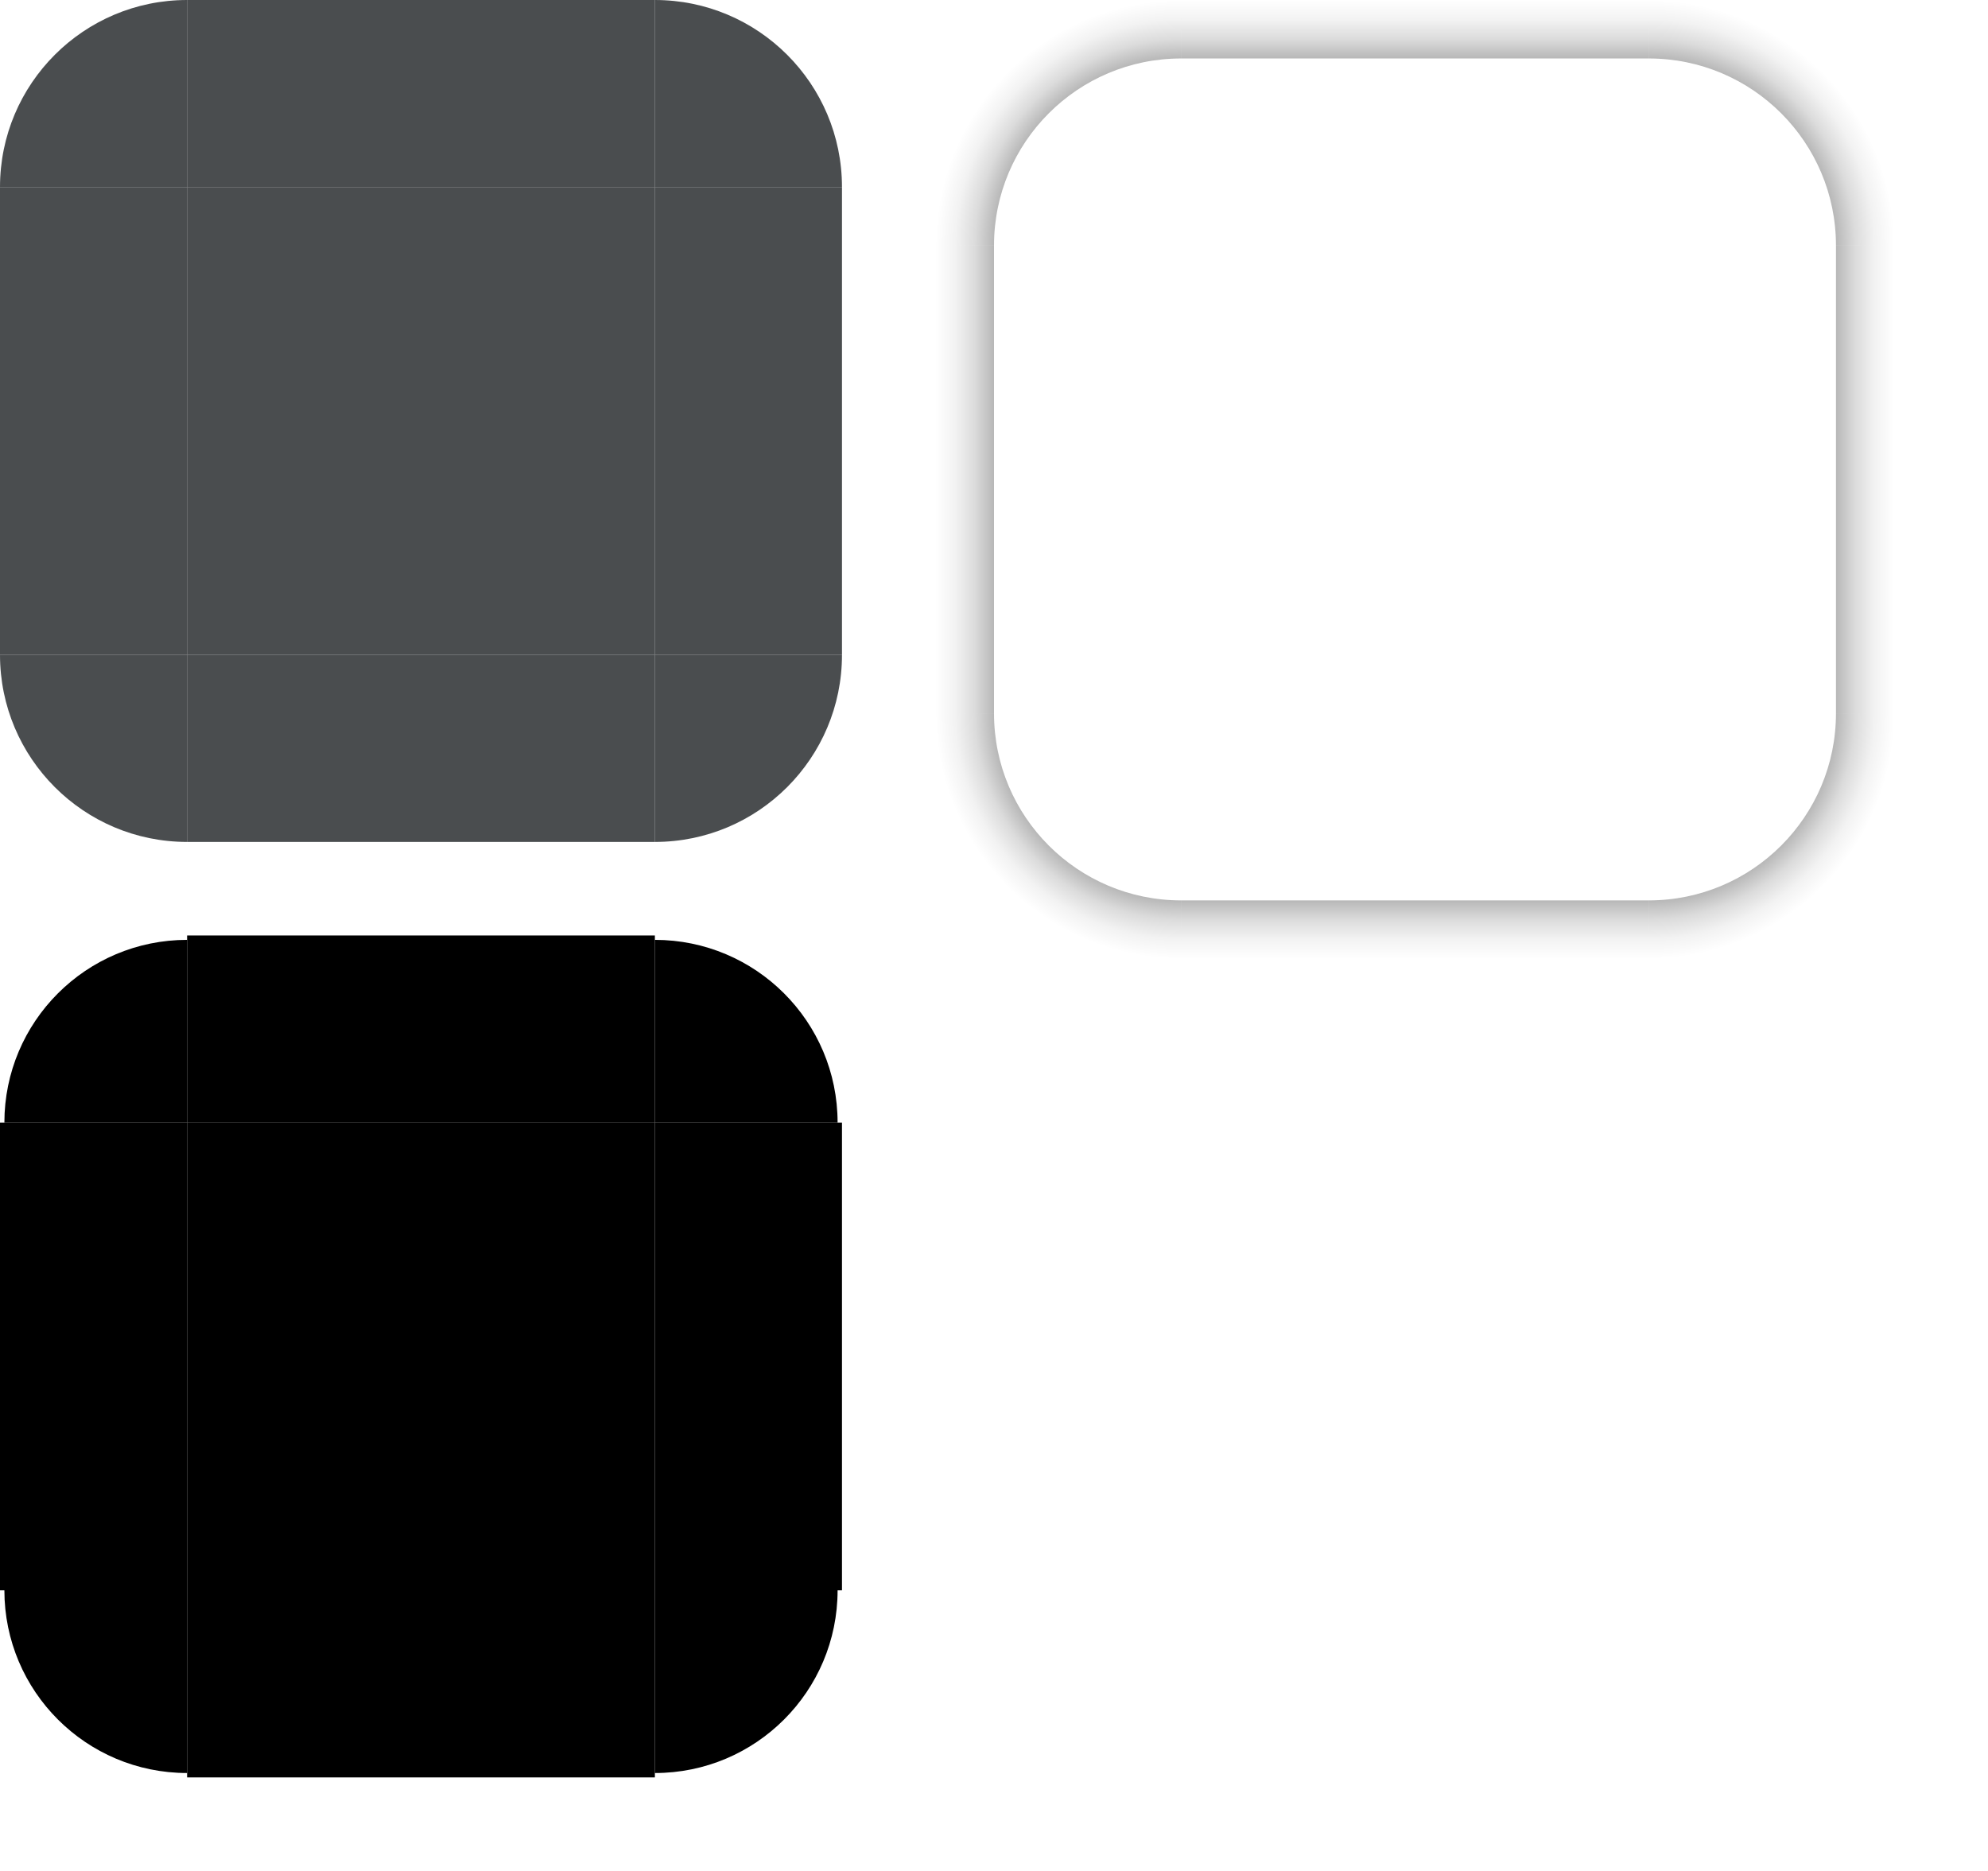
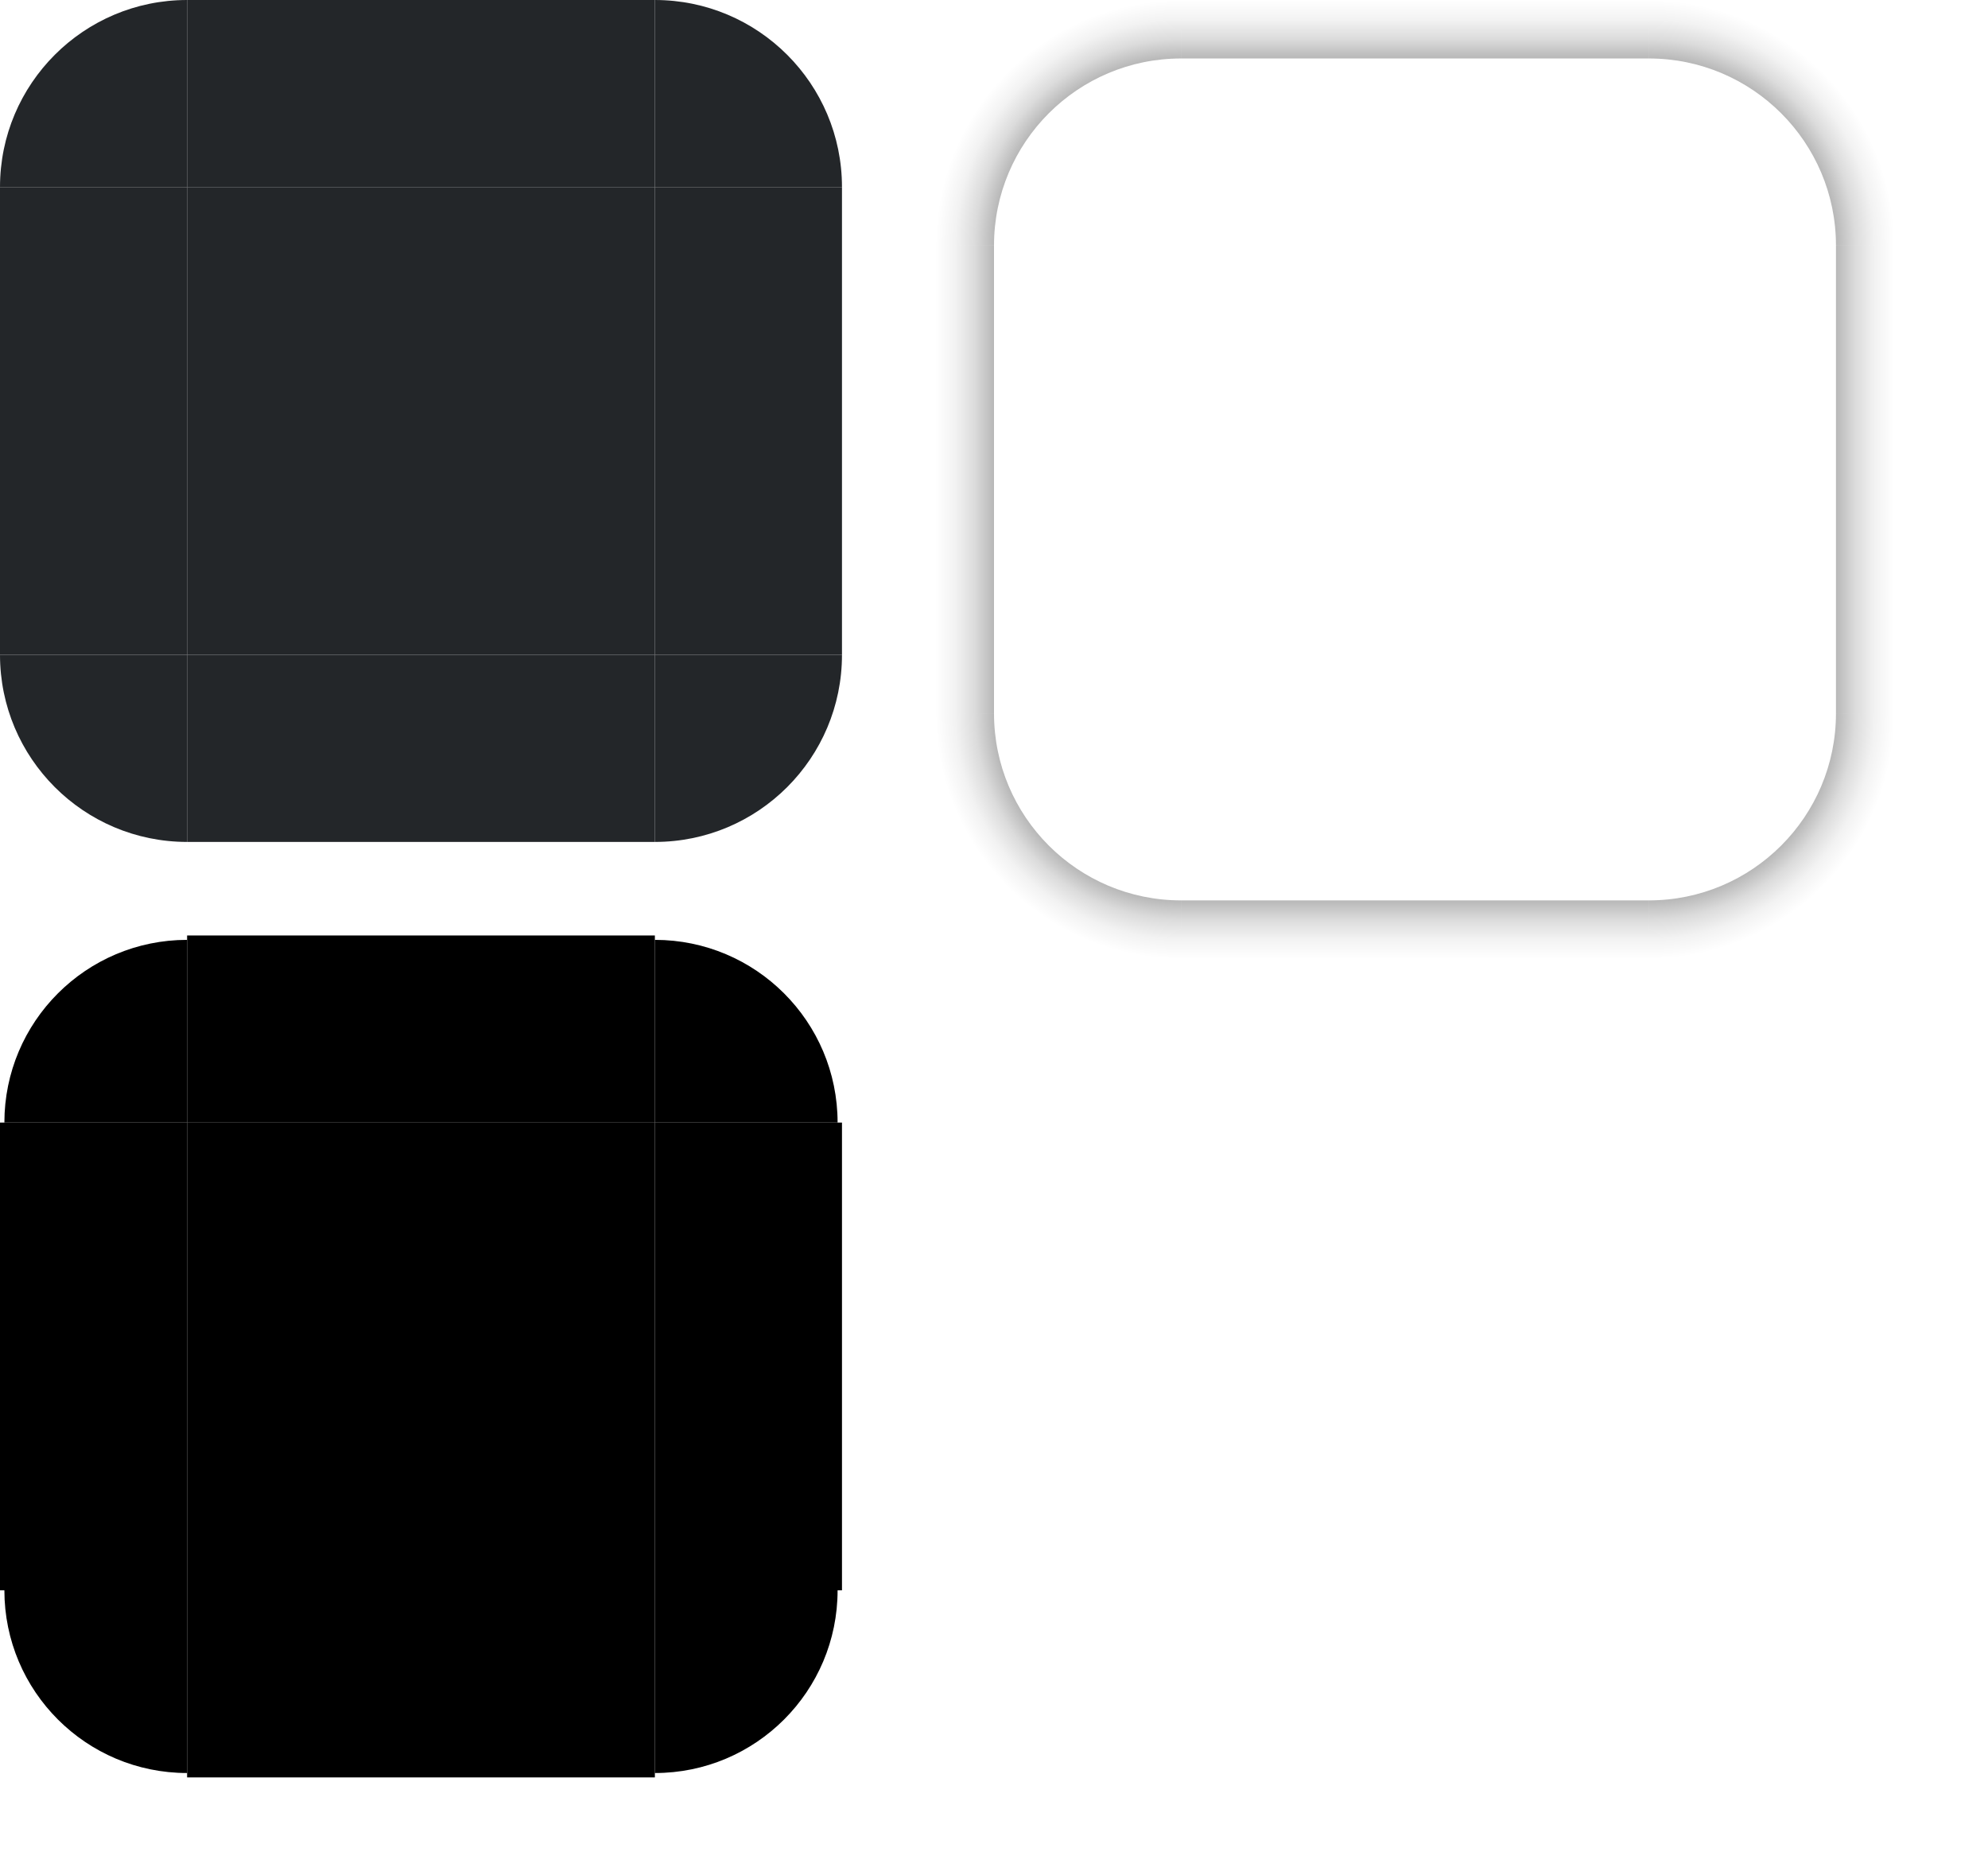
<svg xmlns="http://www.w3.org/2000/svg" xmlns:xlink="http://www.w3.org/1999/xlink" width="340" height="320" version="1.1">
  <defs id="defs-plasma-frame">
    <style type="text/css" id="current-color-scheme">
      .ColorScheme-Text { color: #eff0f1; }
      .ColorScheme-Background { color: #232629; }
      .ColorScheme-Highlight { color: #3daee9; }
    </style>
    <linearGradient id="shadow-linear">
      <stop offset="0" stop-color="#000000" stop-opacity="0.28" />
      <stop offset="0.33" stop-color="#000000" stop-opacity="0.14" />
      <stop offset="0.66" stop-color="#000000" stop-opacity="0.05" />
      <stop offset="1" stop-color="#000000" stop-opacity="0" />
    </linearGradient>
    <linearGradient id="sh-top-grad" x1="0" y1="10" x2="0" y2="0" gradientUnits="userSpaceOnUse" xlink:href="#shadow-linear" />
    <linearGradient id="sh-bottom-grad" x1="0" y1="32" x2="0" y2="42" gradientUnits="userSpaceOnUse" xlink:href="#shadow-linear" />
    <linearGradient id="sh-left-grad" x1="10" y1="0" x2="0" y2="0" gradientUnits="userSpaceOnUse" xlink:href="#shadow-linear" />
    <linearGradient id="sh-right-grad" x1="32" y1="0" x2="42" y2="0" gradientUnits="userSpaceOnUse" xlink:href="#shadow-linear" />
    <linearGradient id="shadow-corner-stops">
      <stop offset="0" stop-color="#000000" stop-opacity="0.28" />
      <stop offset="0.762" stop-color="#000000" stop-opacity="0.28" />
      <stop offset="0.84" stop-color="#000000" stop-opacity="0.14" />
      <stop offset="0.919" stop-color="#000000" stop-opacity="0.05" />
      <stop offset="1" stop-color="#000000" stop-opacity="0" />
    </linearGradient>
    <radialGradient id="sh-radial-tl" cx="42" cy="42" r="42" fx="42" fy="42" gradientUnits="userSpaceOnUse" xlink:href="#shadow-corner-stops" />
    <radialGradient id="sh-radial-tr" cx="0" cy="42" r="42" fx="0" fy="42" gradientUnits="userSpaceOnUse" xlink:href="#shadow-corner-stops" />
    <radialGradient id="sh-radial-bl" cx="42" cy="0" r="42" fx="42" fy="0" gradientUnits="userSpaceOnUse" xlink:href="#shadow-corner-stops" />
    <radialGradient id="sh-radial-br" cx="0" cy="0" r="42" fx="0" fy="0" gradientUnits="userSpaceOnUse" xlink:href="#shadow-corner-stops" />
  </defs>
-   <path id="topleft" class="ColorScheme-Background" style="fill:currentColor; fill-opacity:0.82;" d="M 32,0 C 14.327,0 0,14.327 0,32 V 32 H 32 Z" />
-   <rect id="top" class="ColorScheme-Background" style="fill:currentColor; fill-opacity:0.82;" x="32" y="0" width="80" height="32" />
-   <path id="topright" class="ColorScheme-Background" style="fill:currentColor; fill-opacity:0.82;" d="M 112,0 C 129.673,0 144,14.327 144,32 H 112 Z" />
-   <rect id="left" class="ColorScheme-Background" style="fill:currentColor; fill-opacity:0.82;" x="0" y="32" width="32" height="80" />
-   <rect id="center" class="ColorScheme-Background" style="fill:currentColor; fill-opacity:0.82;" x="32" y="32" width="80" height="80" />
-   <rect id="right" class="ColorScheme-Background" style="fill:currentColor; fill-opacity:0.82;" x="112" y="32" width="32" height="80" />
-   <path id="bottomleft" class="ColorScheme-Background" style="fill:currentColor; fill-opacity:0.82;" d="M 0,112 C 0,129.673 14.327,144 32,144 V 112 Z" />
-   <rect id="bottom" class="ColorScheme-Background" style="fill:currentColor; fill-opacity:0.82;" x="32" y="112" width="80" height="32" />
-   <path id="bottomright" class="ColorScheme-Background" style="fill:currentColor; fill-opacity:0.82;" d="M 144,112 C 144,129.673 129.673,144 112,144 V 112 Z" />
+   <path id="topleft" class="ColorScheme-Background" style="fill:currentColor; fill-opacity:1.0;" d="M 32,0 C 14.327,0 0,14.327 0,32 V 32 H 32 Z" />
+   <rect id="top" class="ColorScheme-Background" style="fill:currentColor; fill-opacity:1.0;" x="32" y="0" width="80" height="32" />
+   <path id="topright" class="ColorScheme-Background" style="fill:currentColor; fill-opacity:1.0;" d="M 112,0 C 129.673,0 144,14.327 144,32 H 112 Z" />
+   <rect id="left" class="ColorScheme-Background" style="fill:currentColor; fill-opacity:1.0;" x="0" y="32" width="32" height="80" />
+   <rect id="center" class="ColorScheme-Background" style="fill:currentColor; fill-opacity:1.0;" x="32" y="32" width="80" height="80" />
+   <rect id="right" class="ColorScheme-Background" style="fill:currentColor; fill-opacity:1.0;" x="112" y="32" width="32" height="80" />
+   <path id="bottomleft" class="ColorScheme-Background" style="fill:currentColor; fill-opacity:1.0;" d="M 0,112 C 0,129.673 14.327,144 32,144 V 112 Z" />
+   <rect id="bottom" class="ColorScheme-Background" style="fill:currentColor; fill-opacity:1.0;" x="32" y="112" width="80" height="32" />
+   <path id="bottomright" class="ColorScheme-Background" style="fill:currentColor; fill-opacity:1.0;" d="M 144,112 C 144,129.673 129.673,144 112,144 V 112 Z" />
  <rect id="hint-top-margin" x="62" y="0" width="8" height="12" fill="none" opacity="0.001" />
  <rect id="hint-bottom-margin" x="62" y="132" width="8" height="12" fill="none" opacity="0.001" />
  <rect id="hint-left-margin" x="0" y="62" width="12" height="8" fill="none" opacity="0.001" />
  <rect id="hint-right-margin" x="132" y="62" width="12" height="8" fill="none" opacity="0.001" />
  <path id="mask-topleft" fill="#000000" d="M 0.75,192 H 0 H 32 V 160 V 160.75 C 14.741,160.75 0.75,174.741 0.75,192 Z" />
  <rect id="mask-top" fill="#000000" x="32" y="160" width="80" height="32" />
  <path id="mask-topright" fill="#000000" d="M 143.25,192 H 144 H 112 V 160 V 160.75 C 129.259,160.75 143.25,174.741 143.25,192 Z" />
  <rect id="mask-left" fill="#000000" x="0" y="192" width="32" height="80" />
  <rect id="mask-center" fill="#000000" x="32" y="192" width="80" height="80" />
  <rect id="mask-right" fill="#000000" x="112" y="192" width="32" height="80" />
  <path id="mask-bottomleft" fill="#000000" d="M 0.75,272 H 0 H 32 V 304 V 303.25 C 14.741,303.25 0.75,289.259 0.75,272 Z" />
  <rect id="mask-bottom" fill="#000000" x="32" y="272" width="80" height="32" />
  <path id="mask-bottomright" fill="#000000" d="M 143.25,272 H 144 H 112 V 304 V 303.25 C 129.259,303.25 143.25,289.259 143.25,272 Z" />
  <g id="shadow-topleft" transform="translate(160, 0)">
    <path fill="url(#sh-radial-tl)" d="M 0,0 H 42 V 10 C 24.327,10 10,24.327 10,42 H 0 Z" />
    <path d="M 10,42 C 10,24.327 24.327,10 42,10 V 42 H 10 Z" opacity="0.001" fill="#000000" />
  </g>
  <g id="shadow-top" transform="translate(202, 0)">
    <rect x="0" y="0" width="80" height="10" fill="url(#sh-top-grad)" />
    <rect x="0" y="10" width="80" height="32" opacity="0.001" fill="#000000" />
  </g>
  <g id="shadow-topright" transform="translate(282, 0)">
    <path fill="url(#sh-radial-tr)" d="M 0,0 H 42 V 42 H 32 C 32,24.327 17.673,10 0,10 Z" />
    <path d="M 0,10 C 17.673,10 32,24.327 32,42 H 0 Z" opacity="0.001" fill="#000000" />
  </g>
  <g id="shadow-left" transform="translate(160, 42)">
    <rect x="0" y="0" width="10" height="80" fill="url(#sh-left-grad)" />
    <rect x="10" y="0" width="32" height="80" opacity="0.001" fill="#000000" />
  </g>
  <rect id="shadow-center" x="202" y="42" width="80" height="80" opacity="0.001" fill="#000000" />
  <g id="shadow-right" transform="translate(282, 42)">
    <rect x="0" y="0" width="32" height="80" opacity="0.001" fill="#000000" />
    <rect x="32" y="0" width="10" height="80" fill="url(#sh-right-grad)" />
  </g>
  <g id="shadow-bottomleft" transform="translate(160, 122)">
    <path fill="url(#sh-radial-bl)" d="M 0,0 H 10 C 10,17.673 24.327,32 42,32 V 42 H 0 Z" />
    <path d="M 10,0 C 10,17.673 24.327,32 42,32 V 0 Z" opacity="0.001" fill="#000000" />
  </g>
  <g id="shadow-bottom" transform="translate(202, 122)">
    <rect x="0" y="0" width="80" height="32" opacity="0.001" fill="#000000" />
    <rect x="0" y="32" width="80" height="10" fill="url(#sh-bottom-grad)" />
  </g>
  <g id="shadow-bottomright" transform="translate(282, 122)">
    <path fill="url(#sh-radial-br)" d="M 32,0 H 42 V 42 H 0 V 32 C 17.673,32 32,17.673 32,0 Z" />
    <path d="M 0,0 H 32 C 32,17.673 17.673,32 0,32 Z" opacity="0.001" fill="#000000" />
  </g>
  <rect id="shadow-hint-top-margin" x="238" y="0" width="8" height="10" fill="none" opacity="0.001" />
  <rect id="shadow-hint-bottom-margin" x="238" y="154" width="8" height="10" fill="none" opacity="0.001" />
  <rect id="shadow-hint-left-margin" x="160" y="78" width="10" height="8" fill="none" opacity="0.001" />
  <rect id="shadow-hint-right-margin" x="314" y="78" width="10" height="8" fill="none" opacity="0.001" />
  <rect id="shadow-hint-top-inset" x="242" y="0" width="8" height="10" fill="none" opacity="0.001" />
  <rect id="shadow-hint-bottom-inset" x="242" y="154" width="8" height="10" fill="none" opacity="0.001" />
  <rect id="shadow-hint-left-inset" x="160" y="82" width="10" height="8" fill="none" opacity="0.001" />
  <rect id="shadow-hint-right-inset" x="314" y="82" width="10" height="8" fill="none" opacity="0.001" />
</svg>
